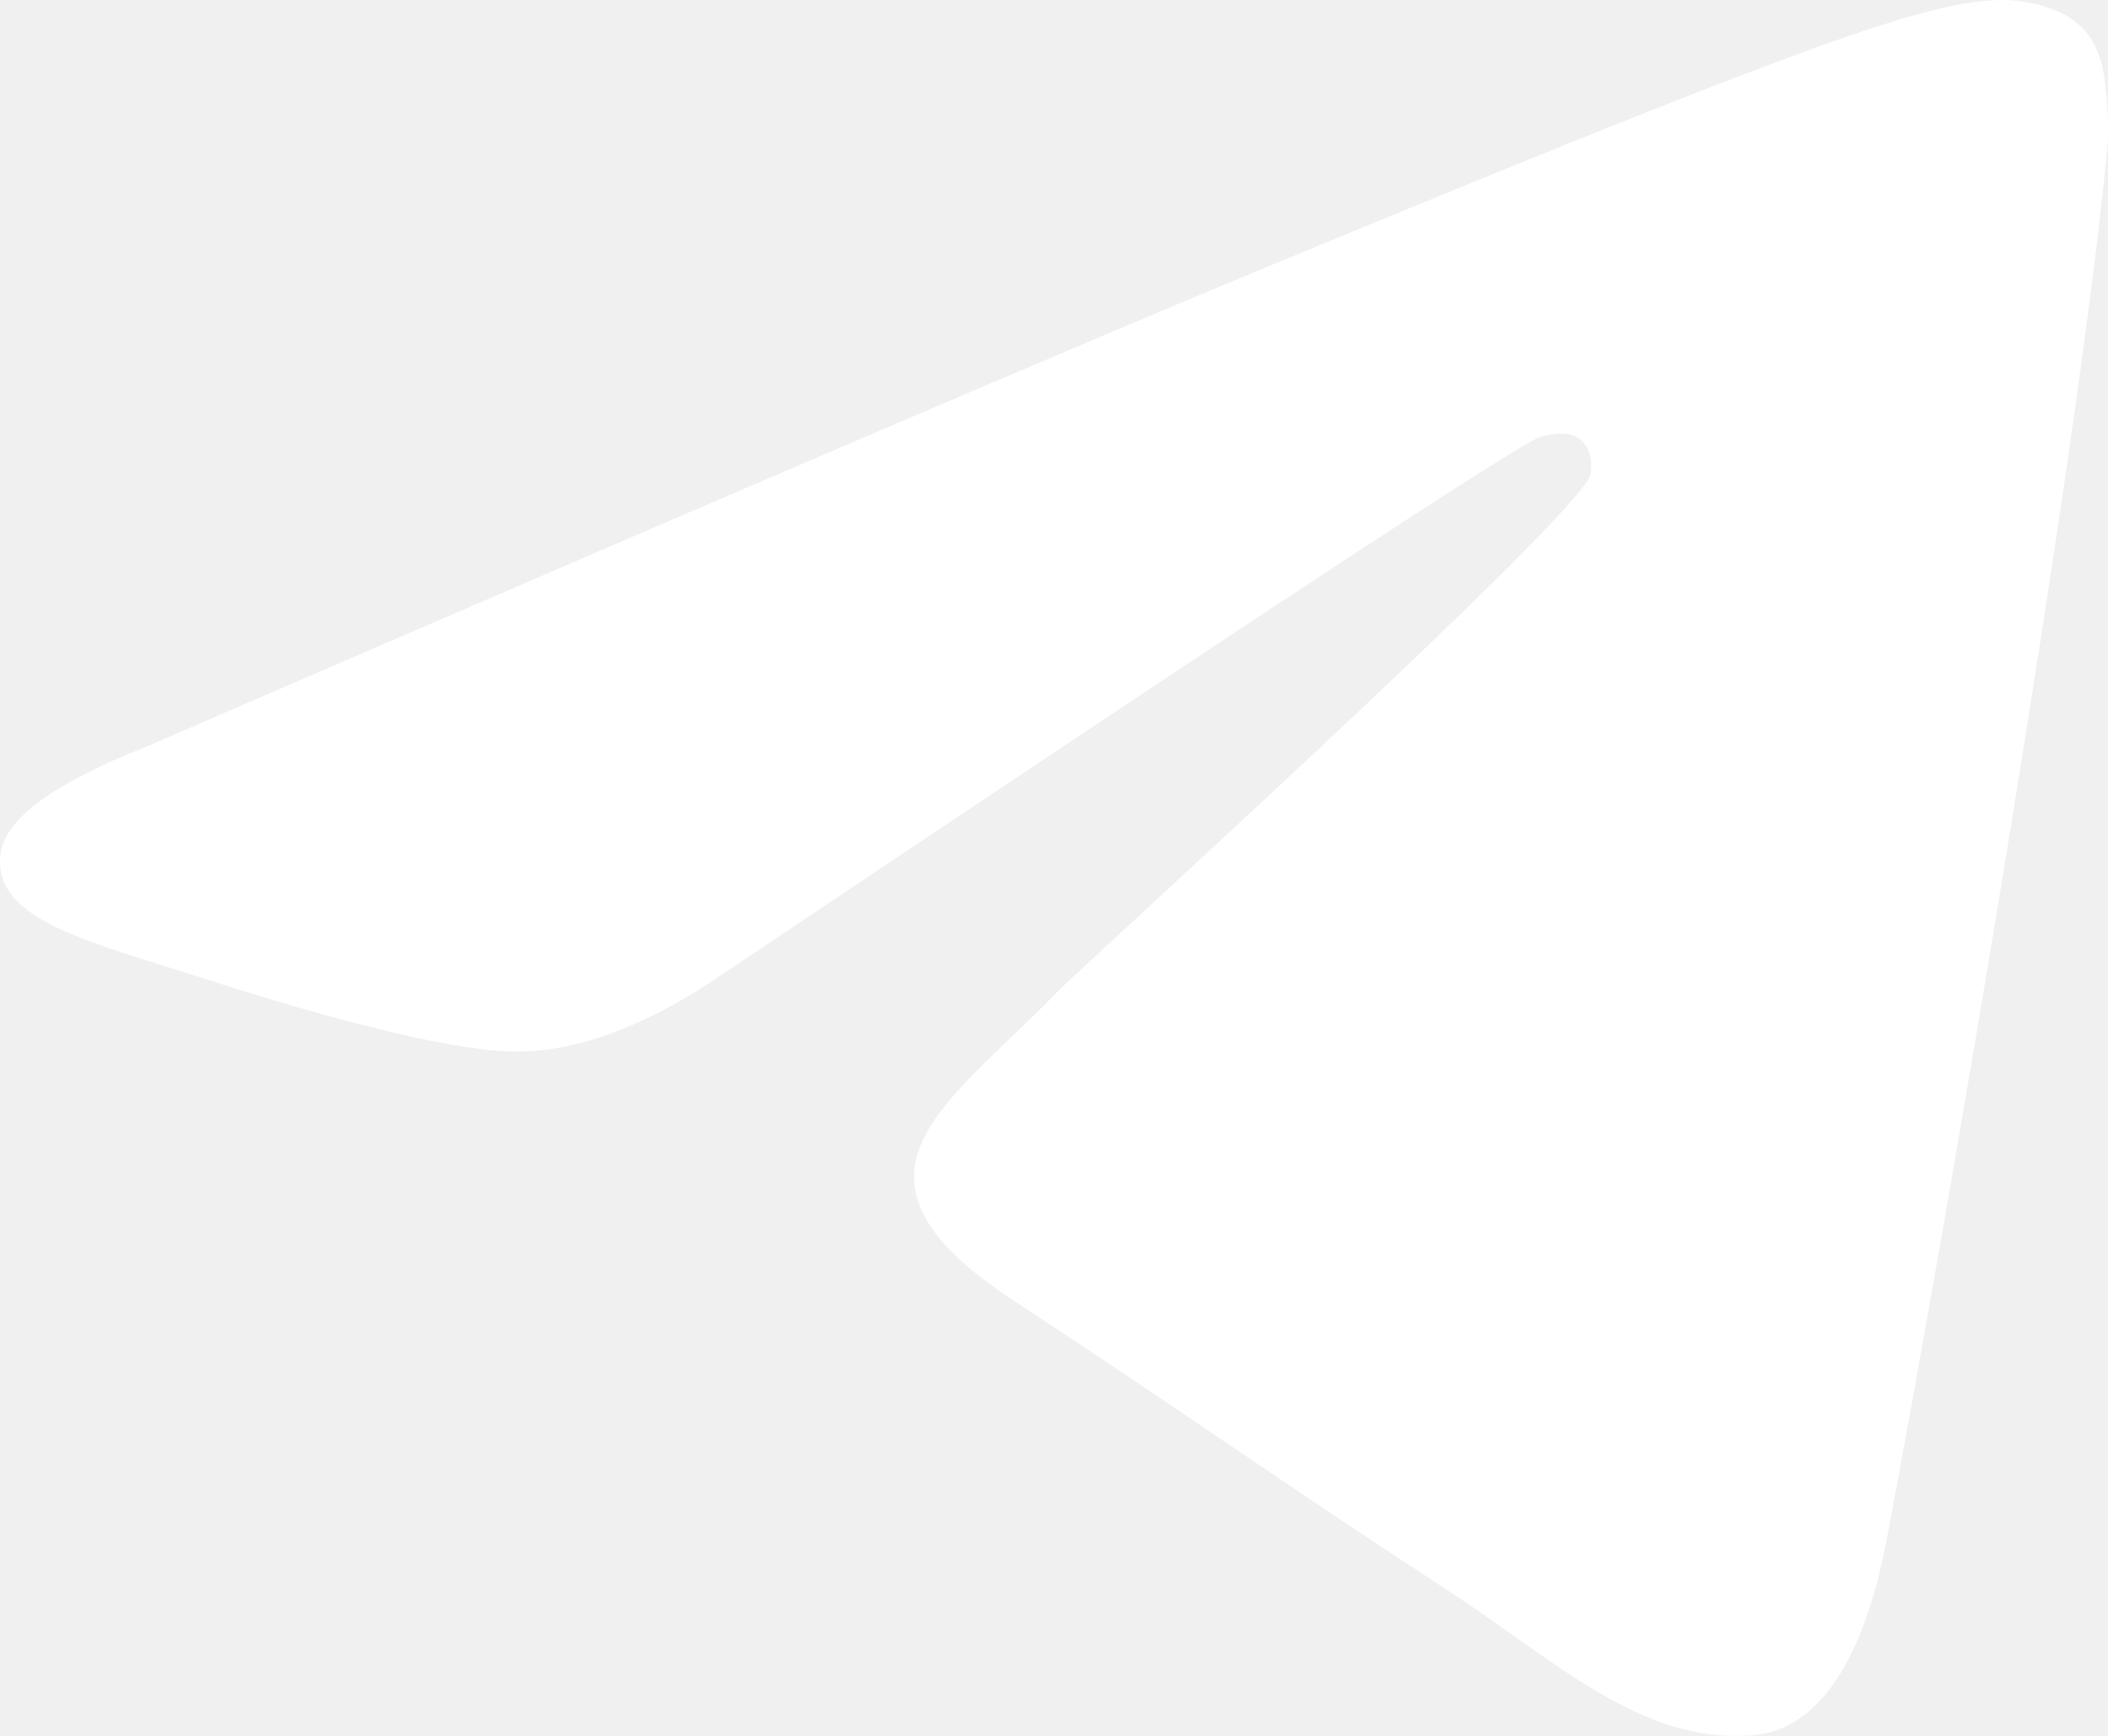
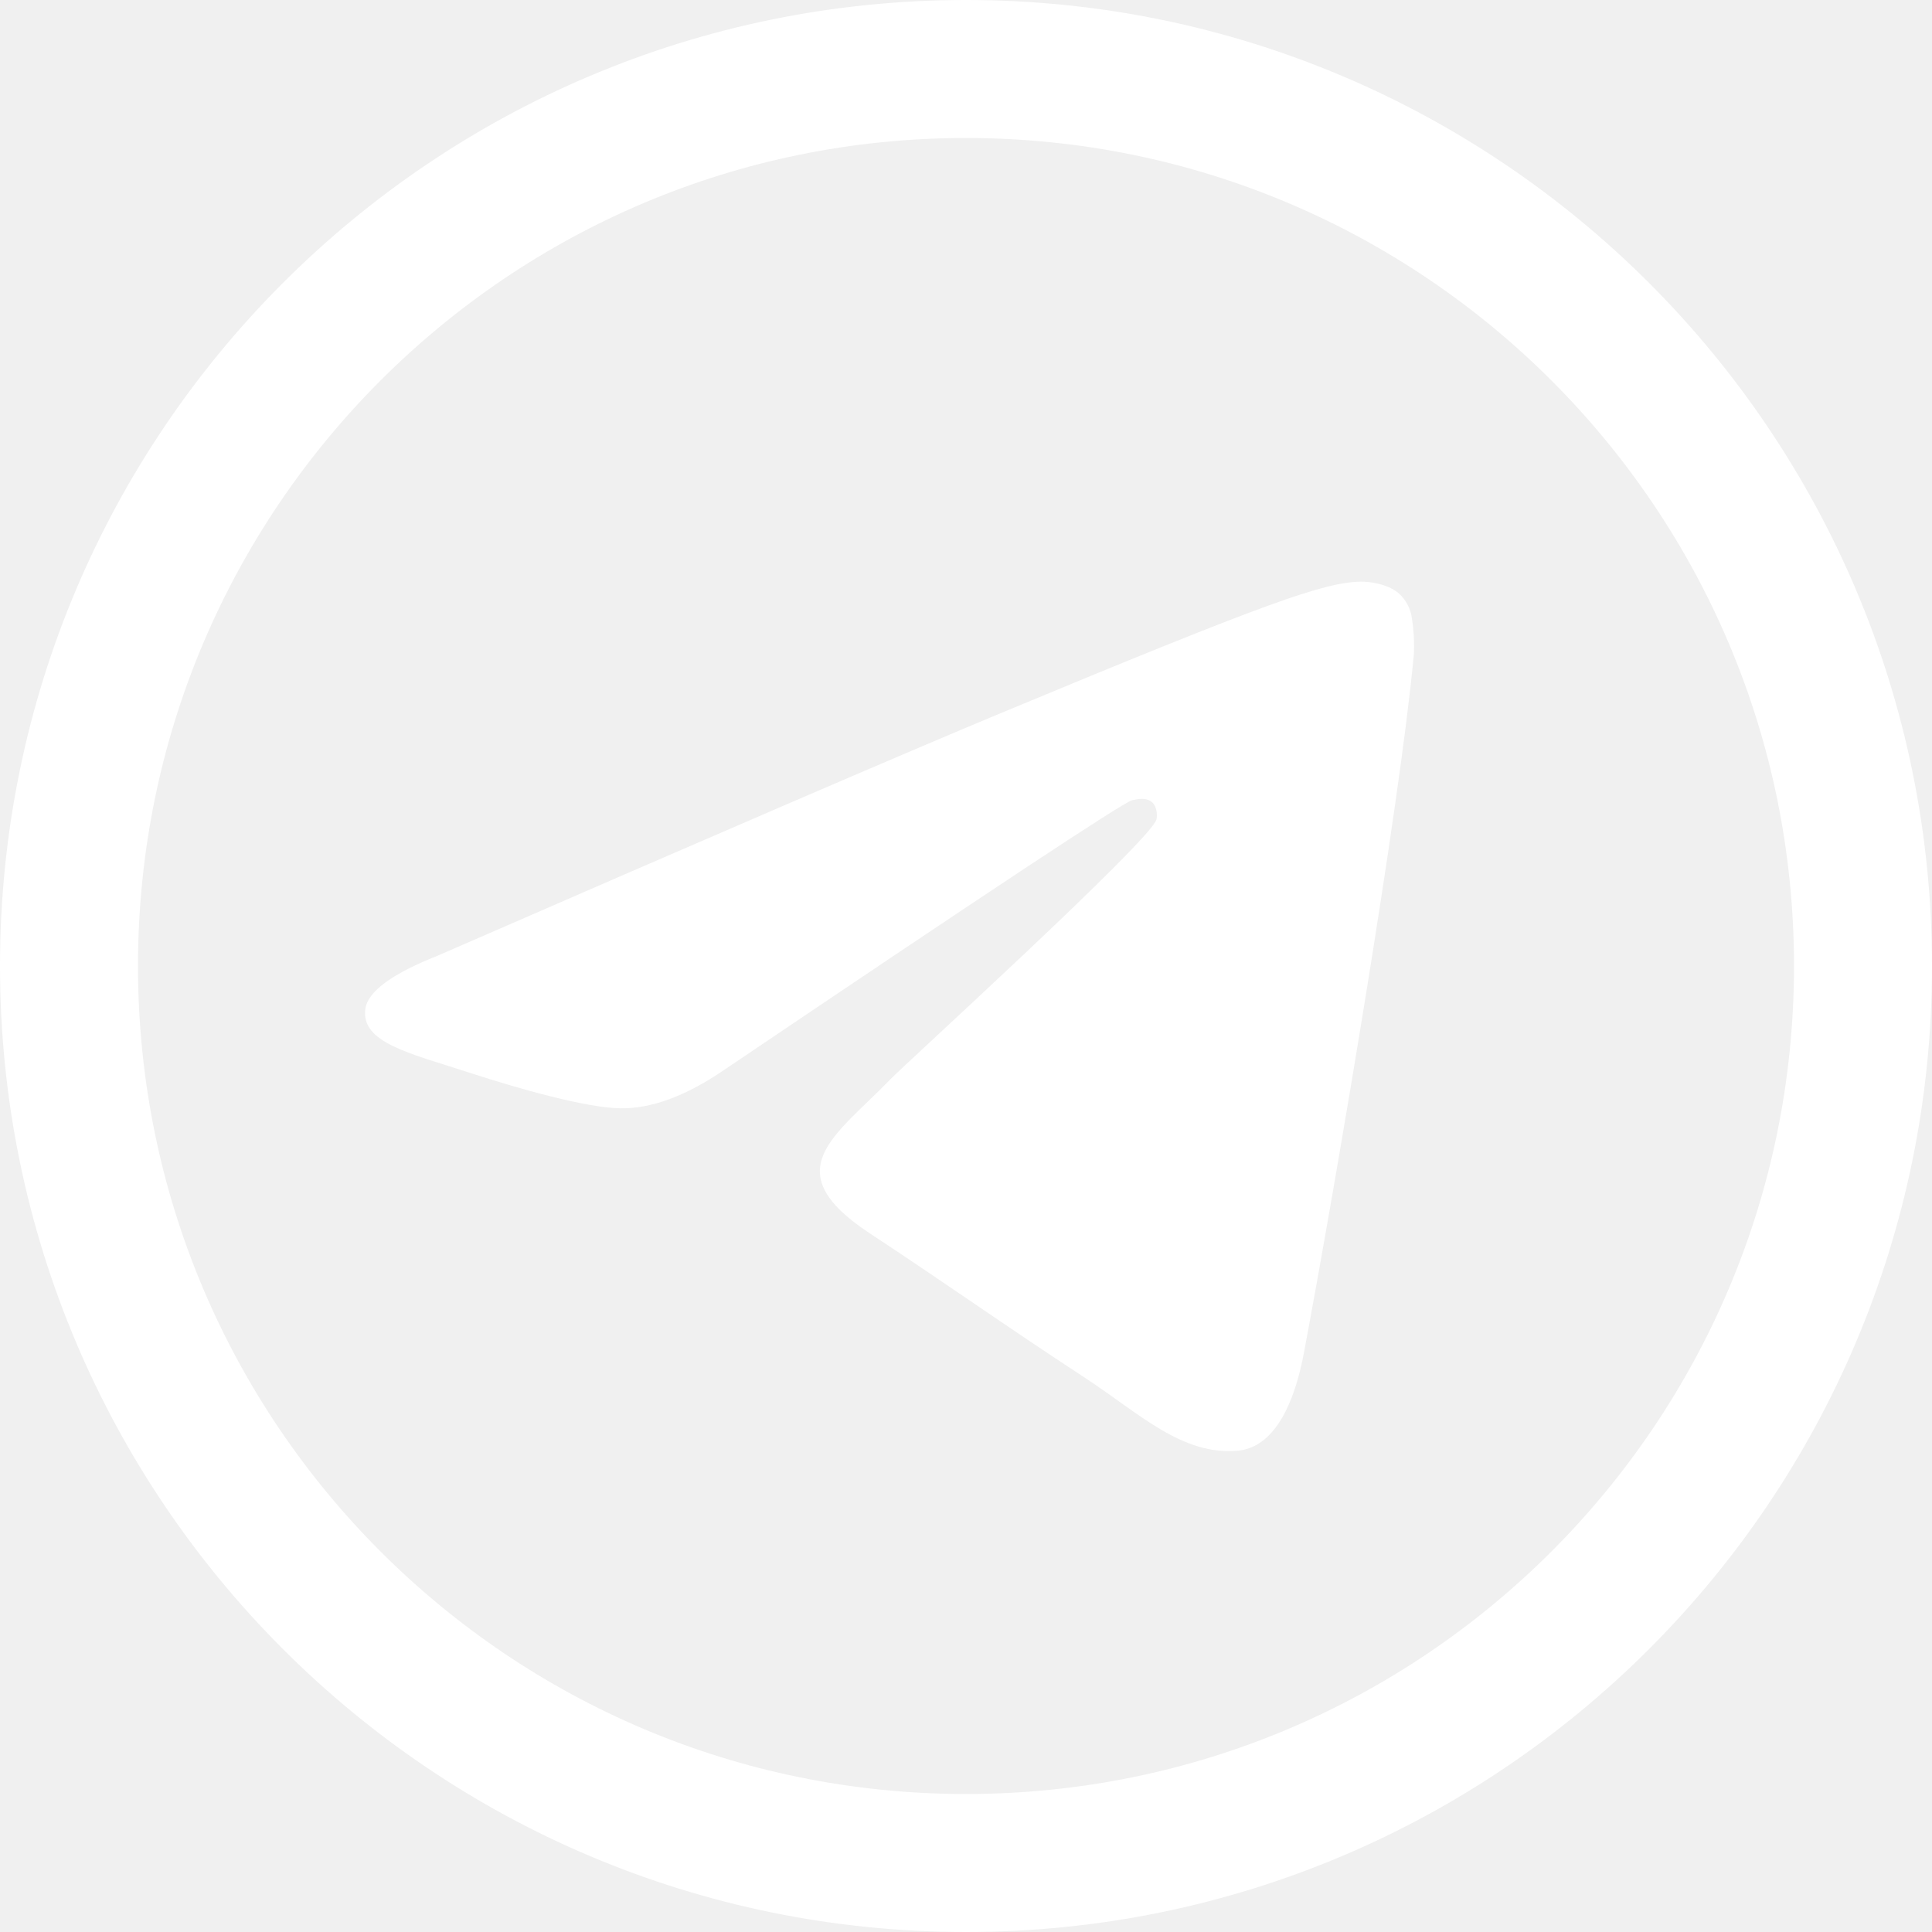
- <svg xmlns="http://www.w3.org/2000/svg" width="34" height="28" viewBox="0 0 34 28">
+ <svg xmlns="http://www.w3.org/2000/svg" width="28" height="28" viewBox="0 0 28 28">
+   <defs>
+     <clipPath id="ajqqa">
+       <path fill="#fff" d="M14 28c7.732 0 14-6.268 14-14S21.732 0 14 0 0 6.268 0 14s6.268 14 14 14z" />
+     </clipPath>
+   </defs>
  <g>
    <g>
-       <path fill="#fff" d="M2.337 12.054c9.127-3.951 15.213-6.557 18.258-7.815C29.29.645 31.096.02 32.274 0c.259-.004.838.06 1.213.362.317.256.404.6.446.843.041.242.093.793.052 1.224-.471 4.92-2.51 16.858-3.547 22.368-.439 2.33-1.303 3.113-2.14 3.19-1.818.165-3.198-1.195-4.96-2.342-2.755-1.795-4.311-2.912-6.986-4.664-3.091-2.024-1.087-3.136.674-4.954.461-.476 8.472-7.717 8.627-8.374.02-.082.037-.388-.146-.55-.183-.161-.453-.106-.648-.062-.276.062-4.678 2.954-13.206 8.674-1.25.852-2.38 1.268-3.395 1.246-1.118-.024-3.268-.628-4.867-1.145-1.96-.633-3.518-.968-3.383-2.043.07-.56.847-1.133 2.33-1.72z" />
+       <g>
+         <path fill="none" stroke="#fff" stroke-miterlimit="20" stroke-width="4" d="M14 28c7.732 0 14-6.268 14-14S21.732 0 14 0 0 6.268 0 14s6.268 14 14 14z" clip-path="url(&quot;#ajqqa&quot;)" />
+       </g>
+       <g>
+         <path fill="#fff" d="M6.335 13.854c4.081-1.778 6.803-2.95 8.165-3.517 3.888-1.617 4.696-1.898 5.222-1.907.116-.002.375.027.543.163a.59.59 0 0 1 .199.379c.018.109.042.357.023.551-.21 2.214-1.122 7.586-1.586 10.065-.196 1.05-.583 1.401-.957 1.436-.813.075-1.43-.538-2.217-1.054-1.233-.807-1.929-1.31-3.125-2.098-1.382-.911-.486-1.412.302-2.23.206-.214 3.788-3.472 3.857-3.768.009-.037.017-.175-.065-.248-.082-.072-.202-.047-.29-.028-.123.028-2.092 1.33-5.905 3.904-.559.383-1.065.57-1.518.56-.5-.01-1.462-.282-2.176-.515-.877-.285-1.574-.435-1.513-.92.031-.251.378-.51 1.041-.773z" />
+       </g>
    </g>
  </g>
</svg>
